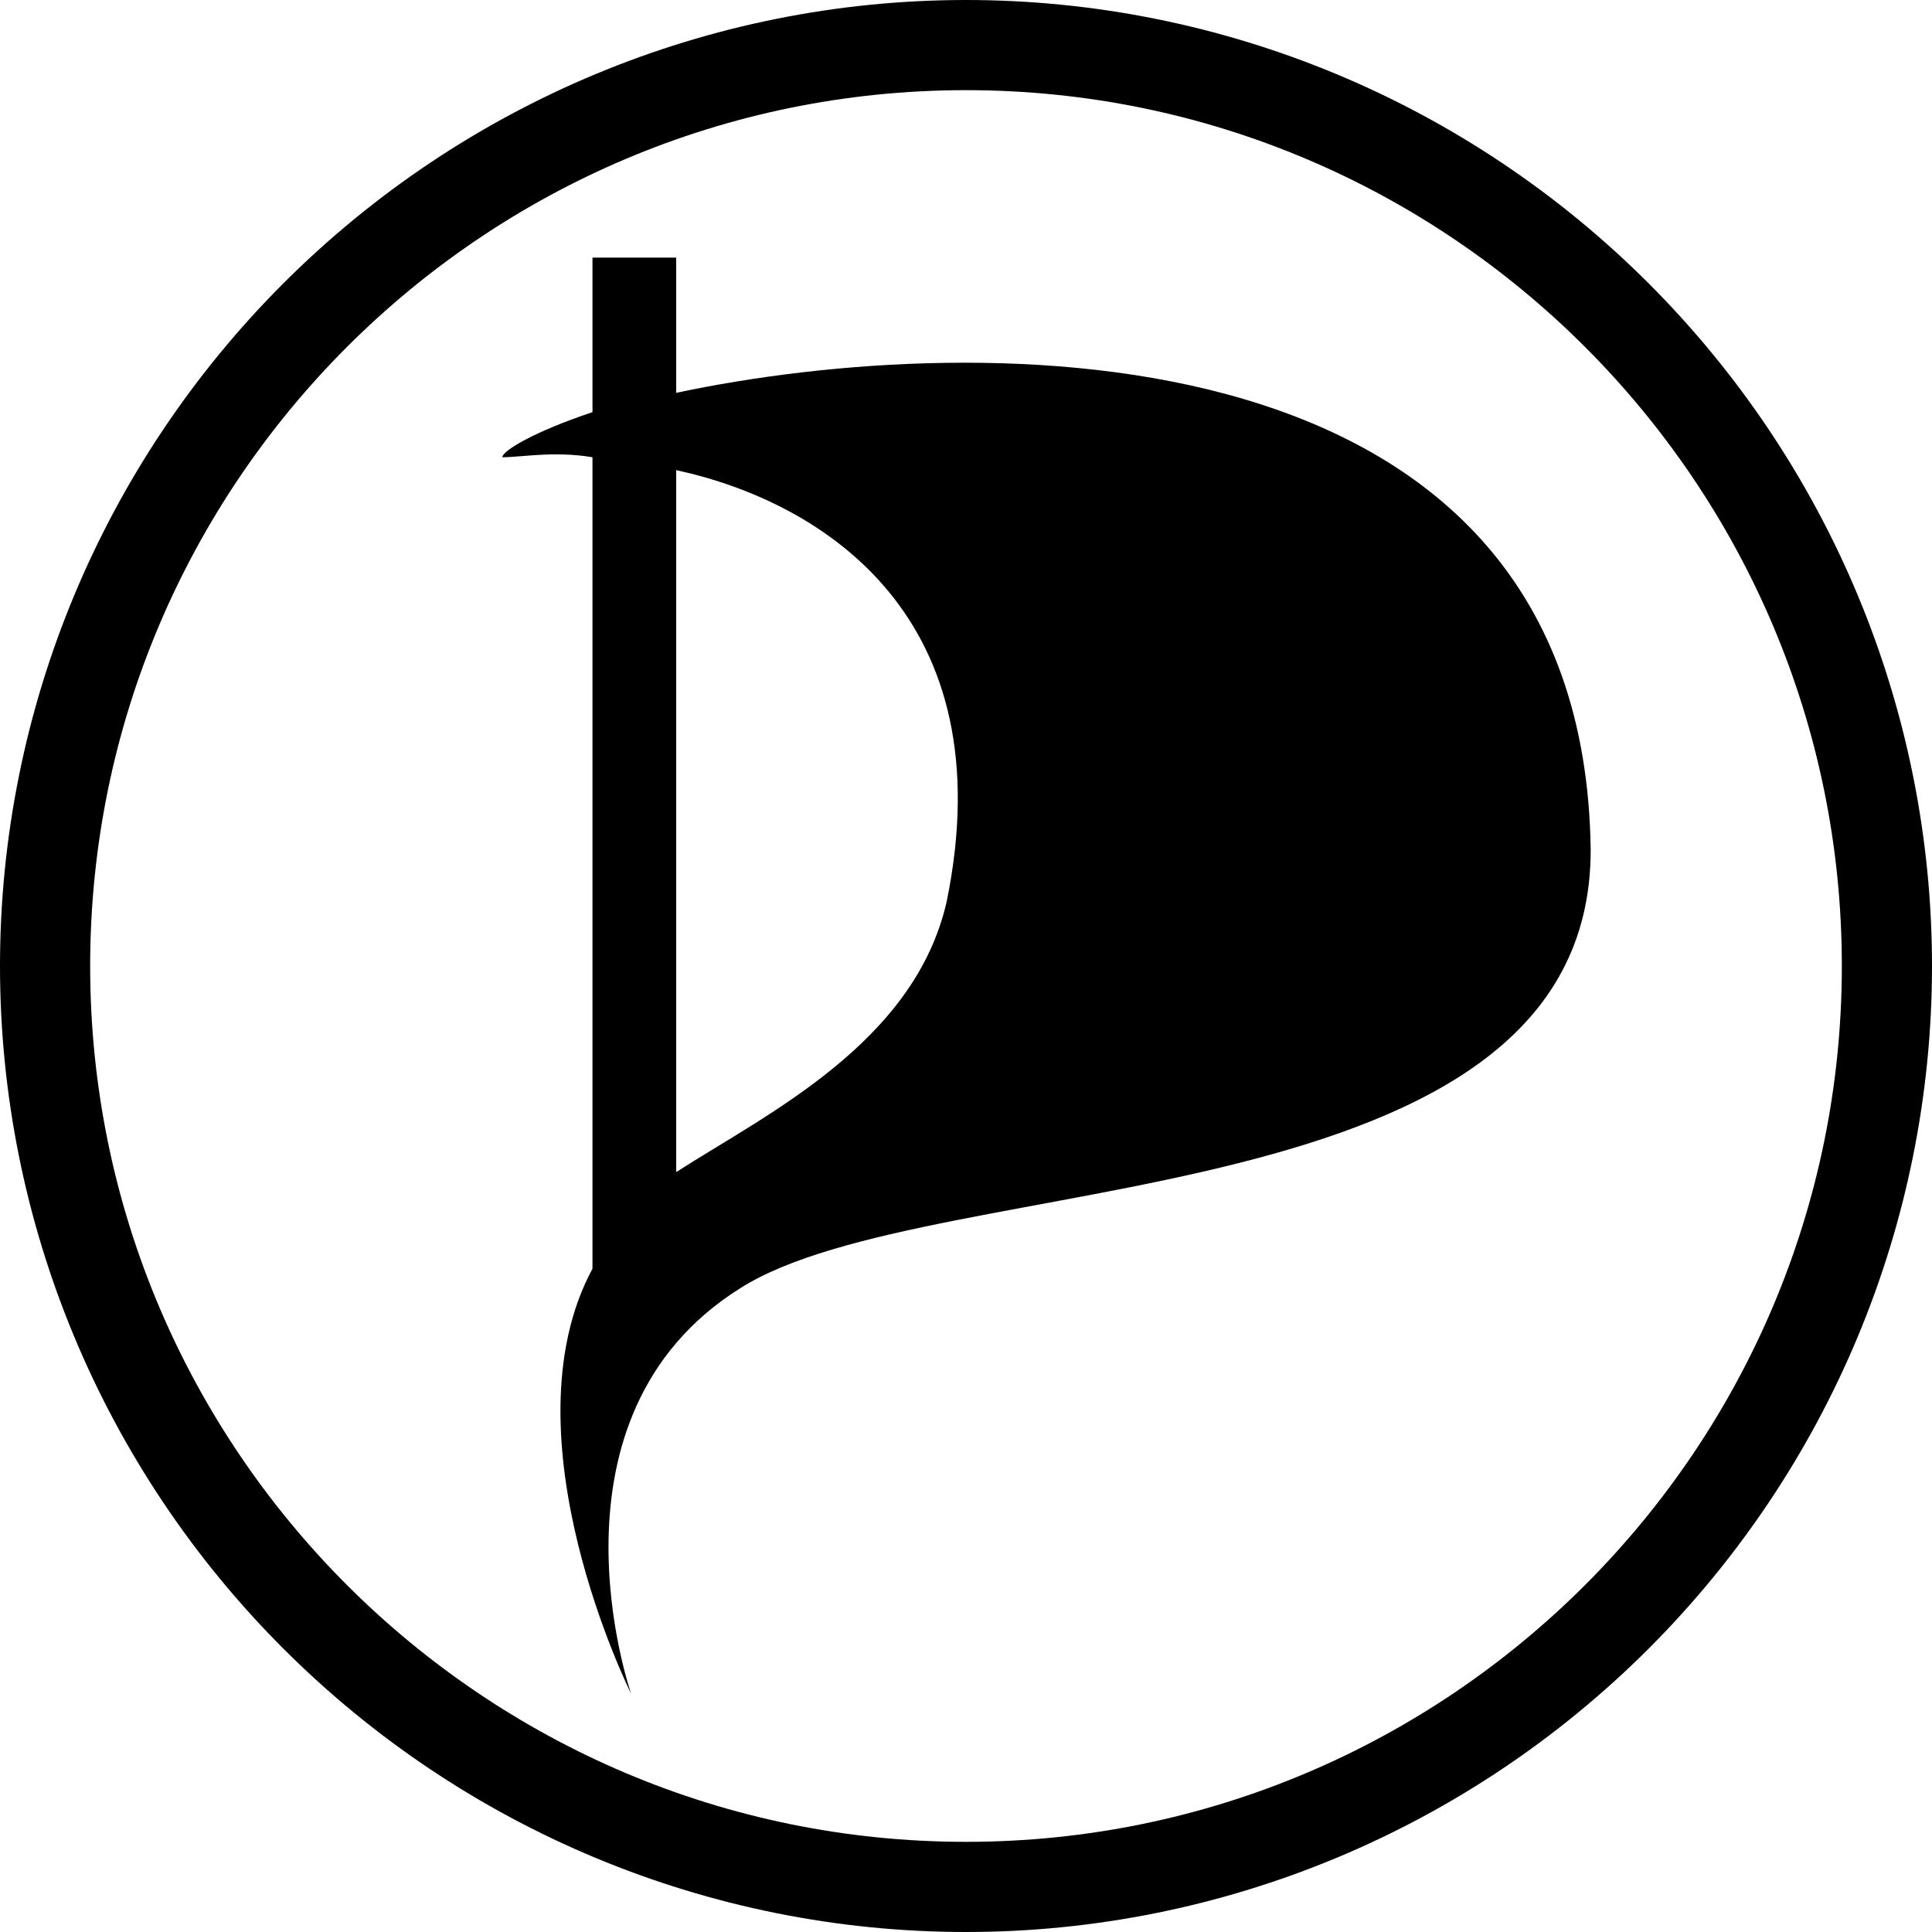
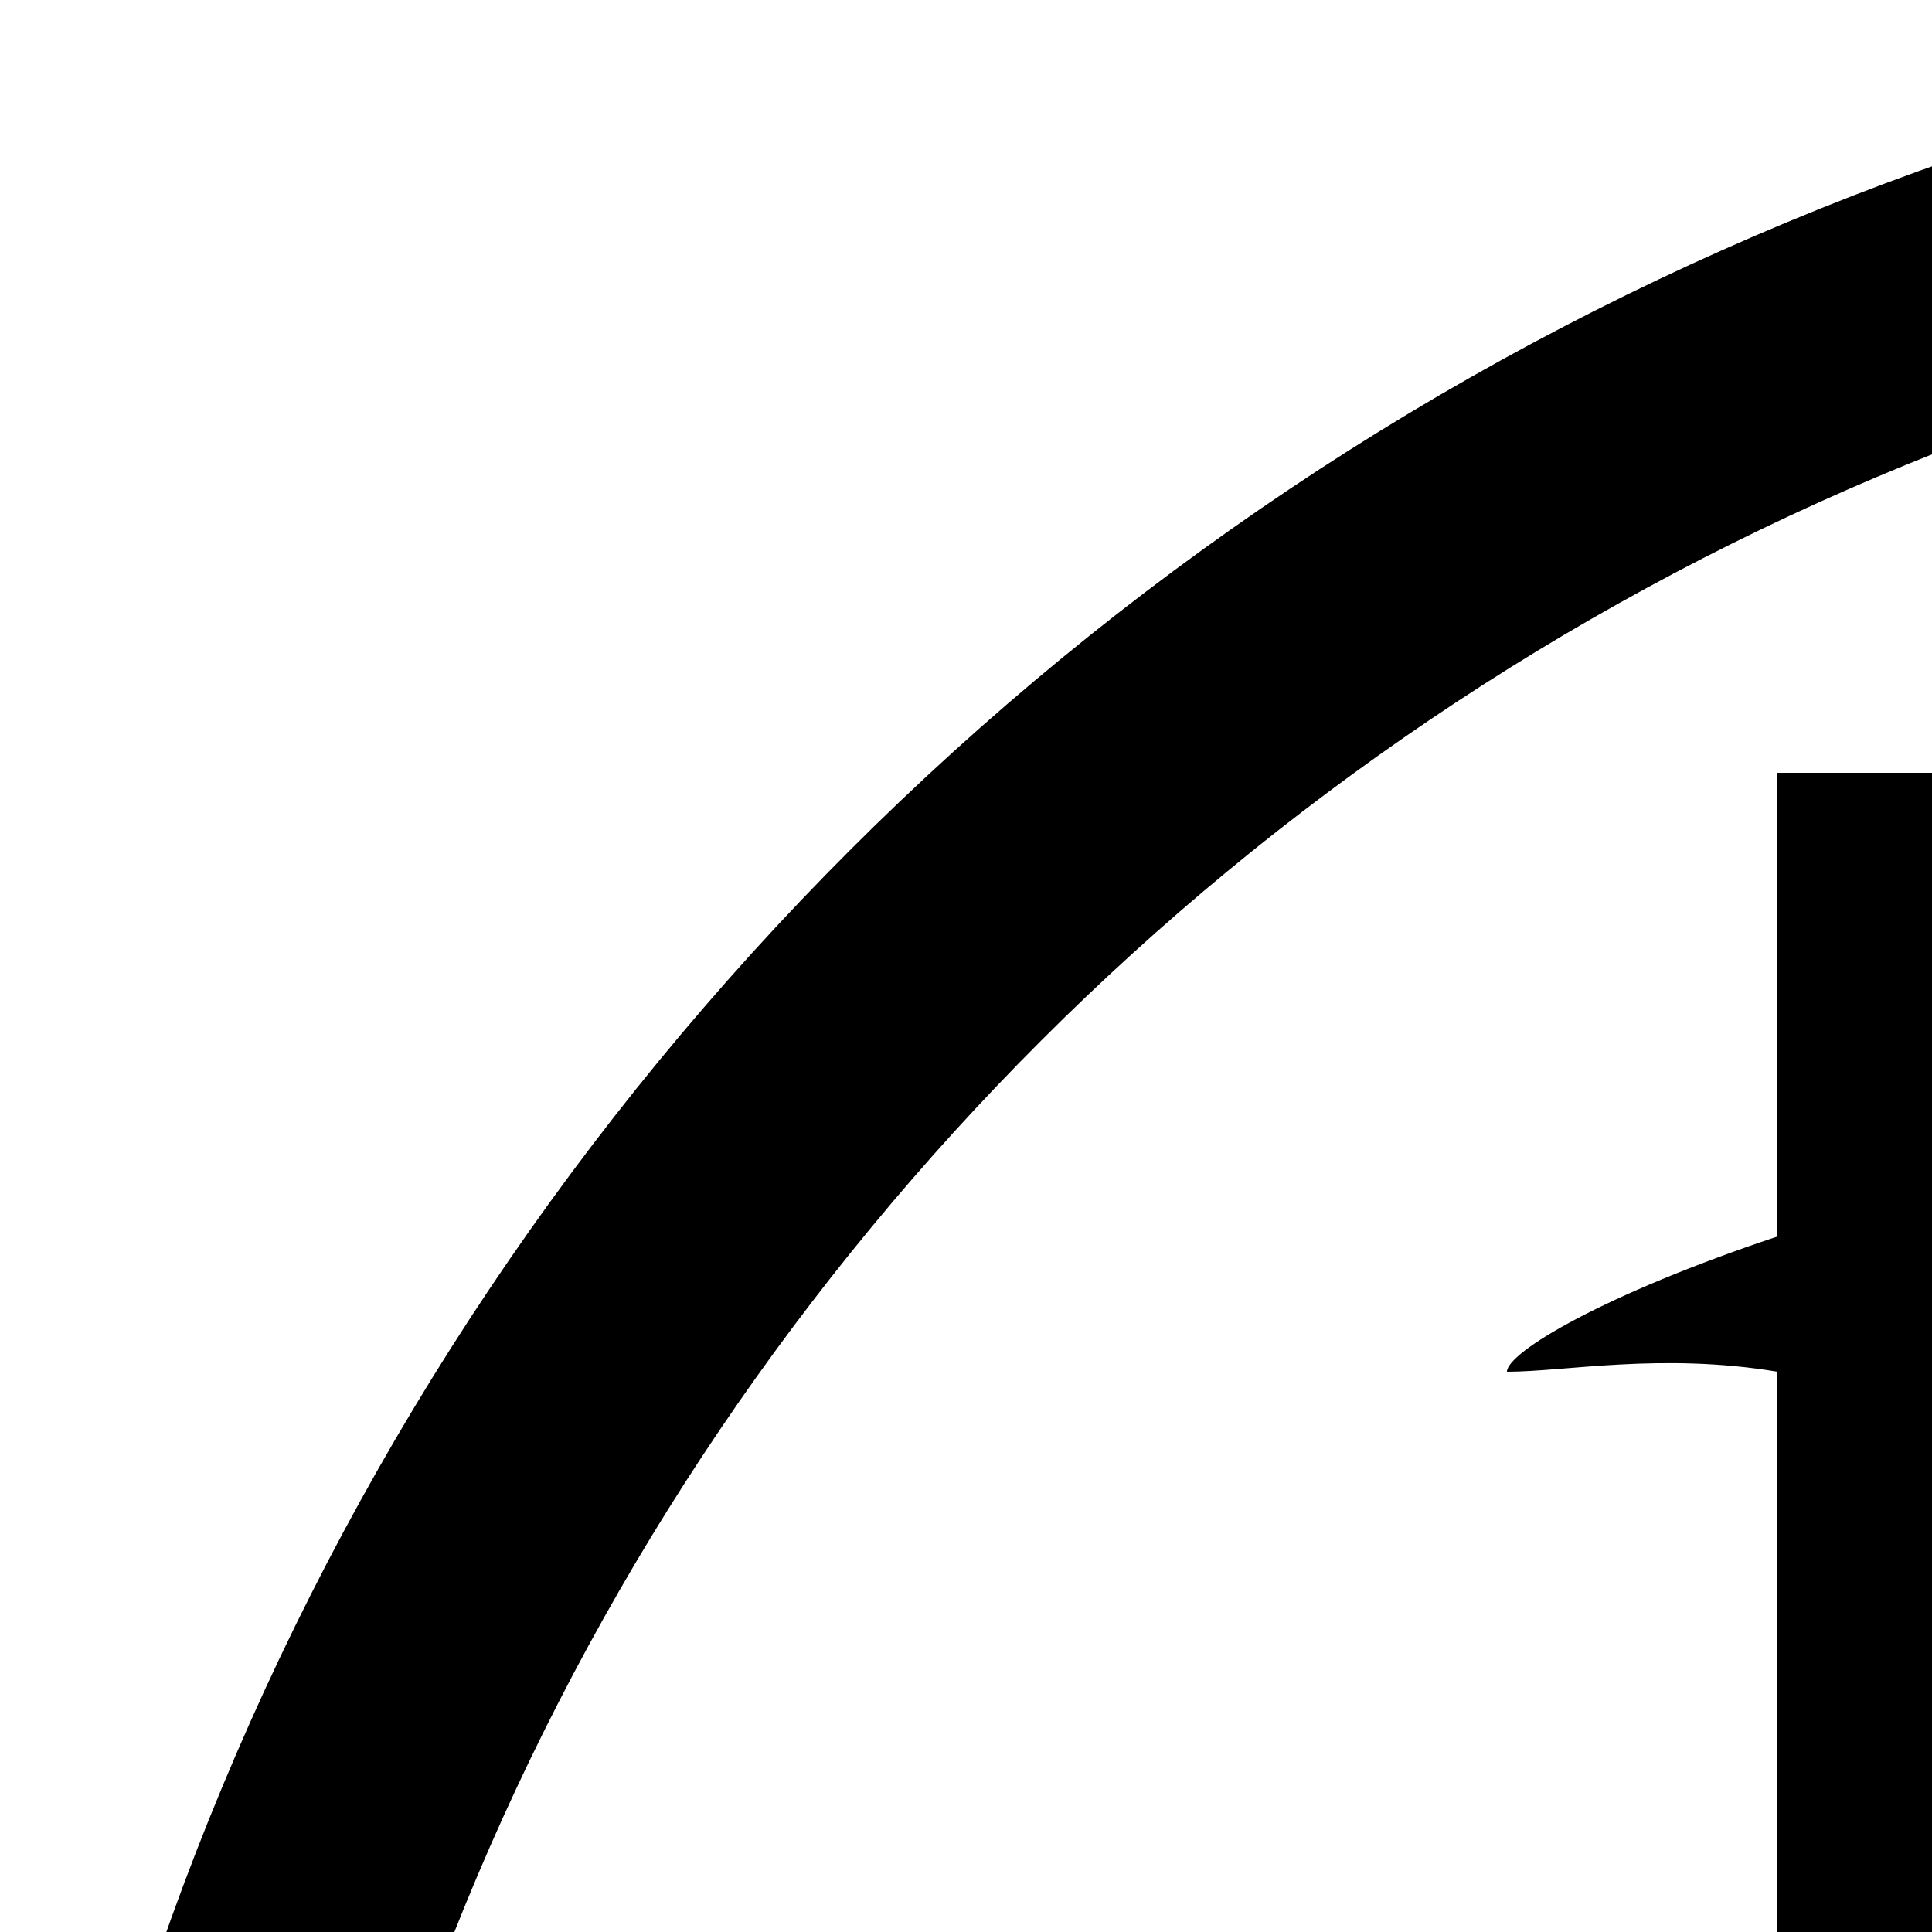
- <svg xmlns="http://www.w3.org/2000/svg" xml:space="preserve" width="300px" height="300px" version="1.1" style="shape-rendering:geometricPrecision; text-rendering:geometricPrecision; image-rendering:optimizeQuality; fill-rule:evenodd; clip-rule:evenodd" viewBox="0 0 300 300">
+ <svg xmlns="http://www.w3.org/2000/svg" xml:space="preserve" width="300px" height="300px" version="1.1" style="shape-rendering:geometricPrecision; text-rendering:geometricPrecision; image-rendering:optimizeQuality; fill-rule:evenodd; clip-rule:evenodd" viewBox="0 0 100 100">
  <defs>
    <style type="text/css">
   
    .fil0 {fill:black;fill-rule:nonzero}
   
  </style>
  </defs>
  <g id="Vrstva_x0020_1">
    <path class="fil0" d="M256 44c-28,-28 -66,-44 -106,-44 -40,0 -78,16 -106,44 -28,28 -44,66 -44,106 0,40 16,78 44,106 28,28 66,44 106,44 40,0 78,-16 106,-44 28,-28 44,-66 44,-106 0,-40 -16,-78 -44,-106zm-106 242c-75,0 -136,-61 -136,-136 0,-75 61,-136 136,-136 75,0 136,61 136,136 0,75 -61,136 -136,136z" />
    <path class="fil0" d="M105 61l0 -21 -13 0 0 24c-9,3 -14,6 -14,7 3,0 8,-1 14,0l0 126c-14,26 6,66 6,66 0,0 -15,-43 17,-63 30,-19 132,-10 132,-68 -1,-82 -95,-81 -142,-71zm42 79c-5,22 -28,33 -42,42l0 -109c23,5 51,23 42,67z" />
  </g>
</svg>
